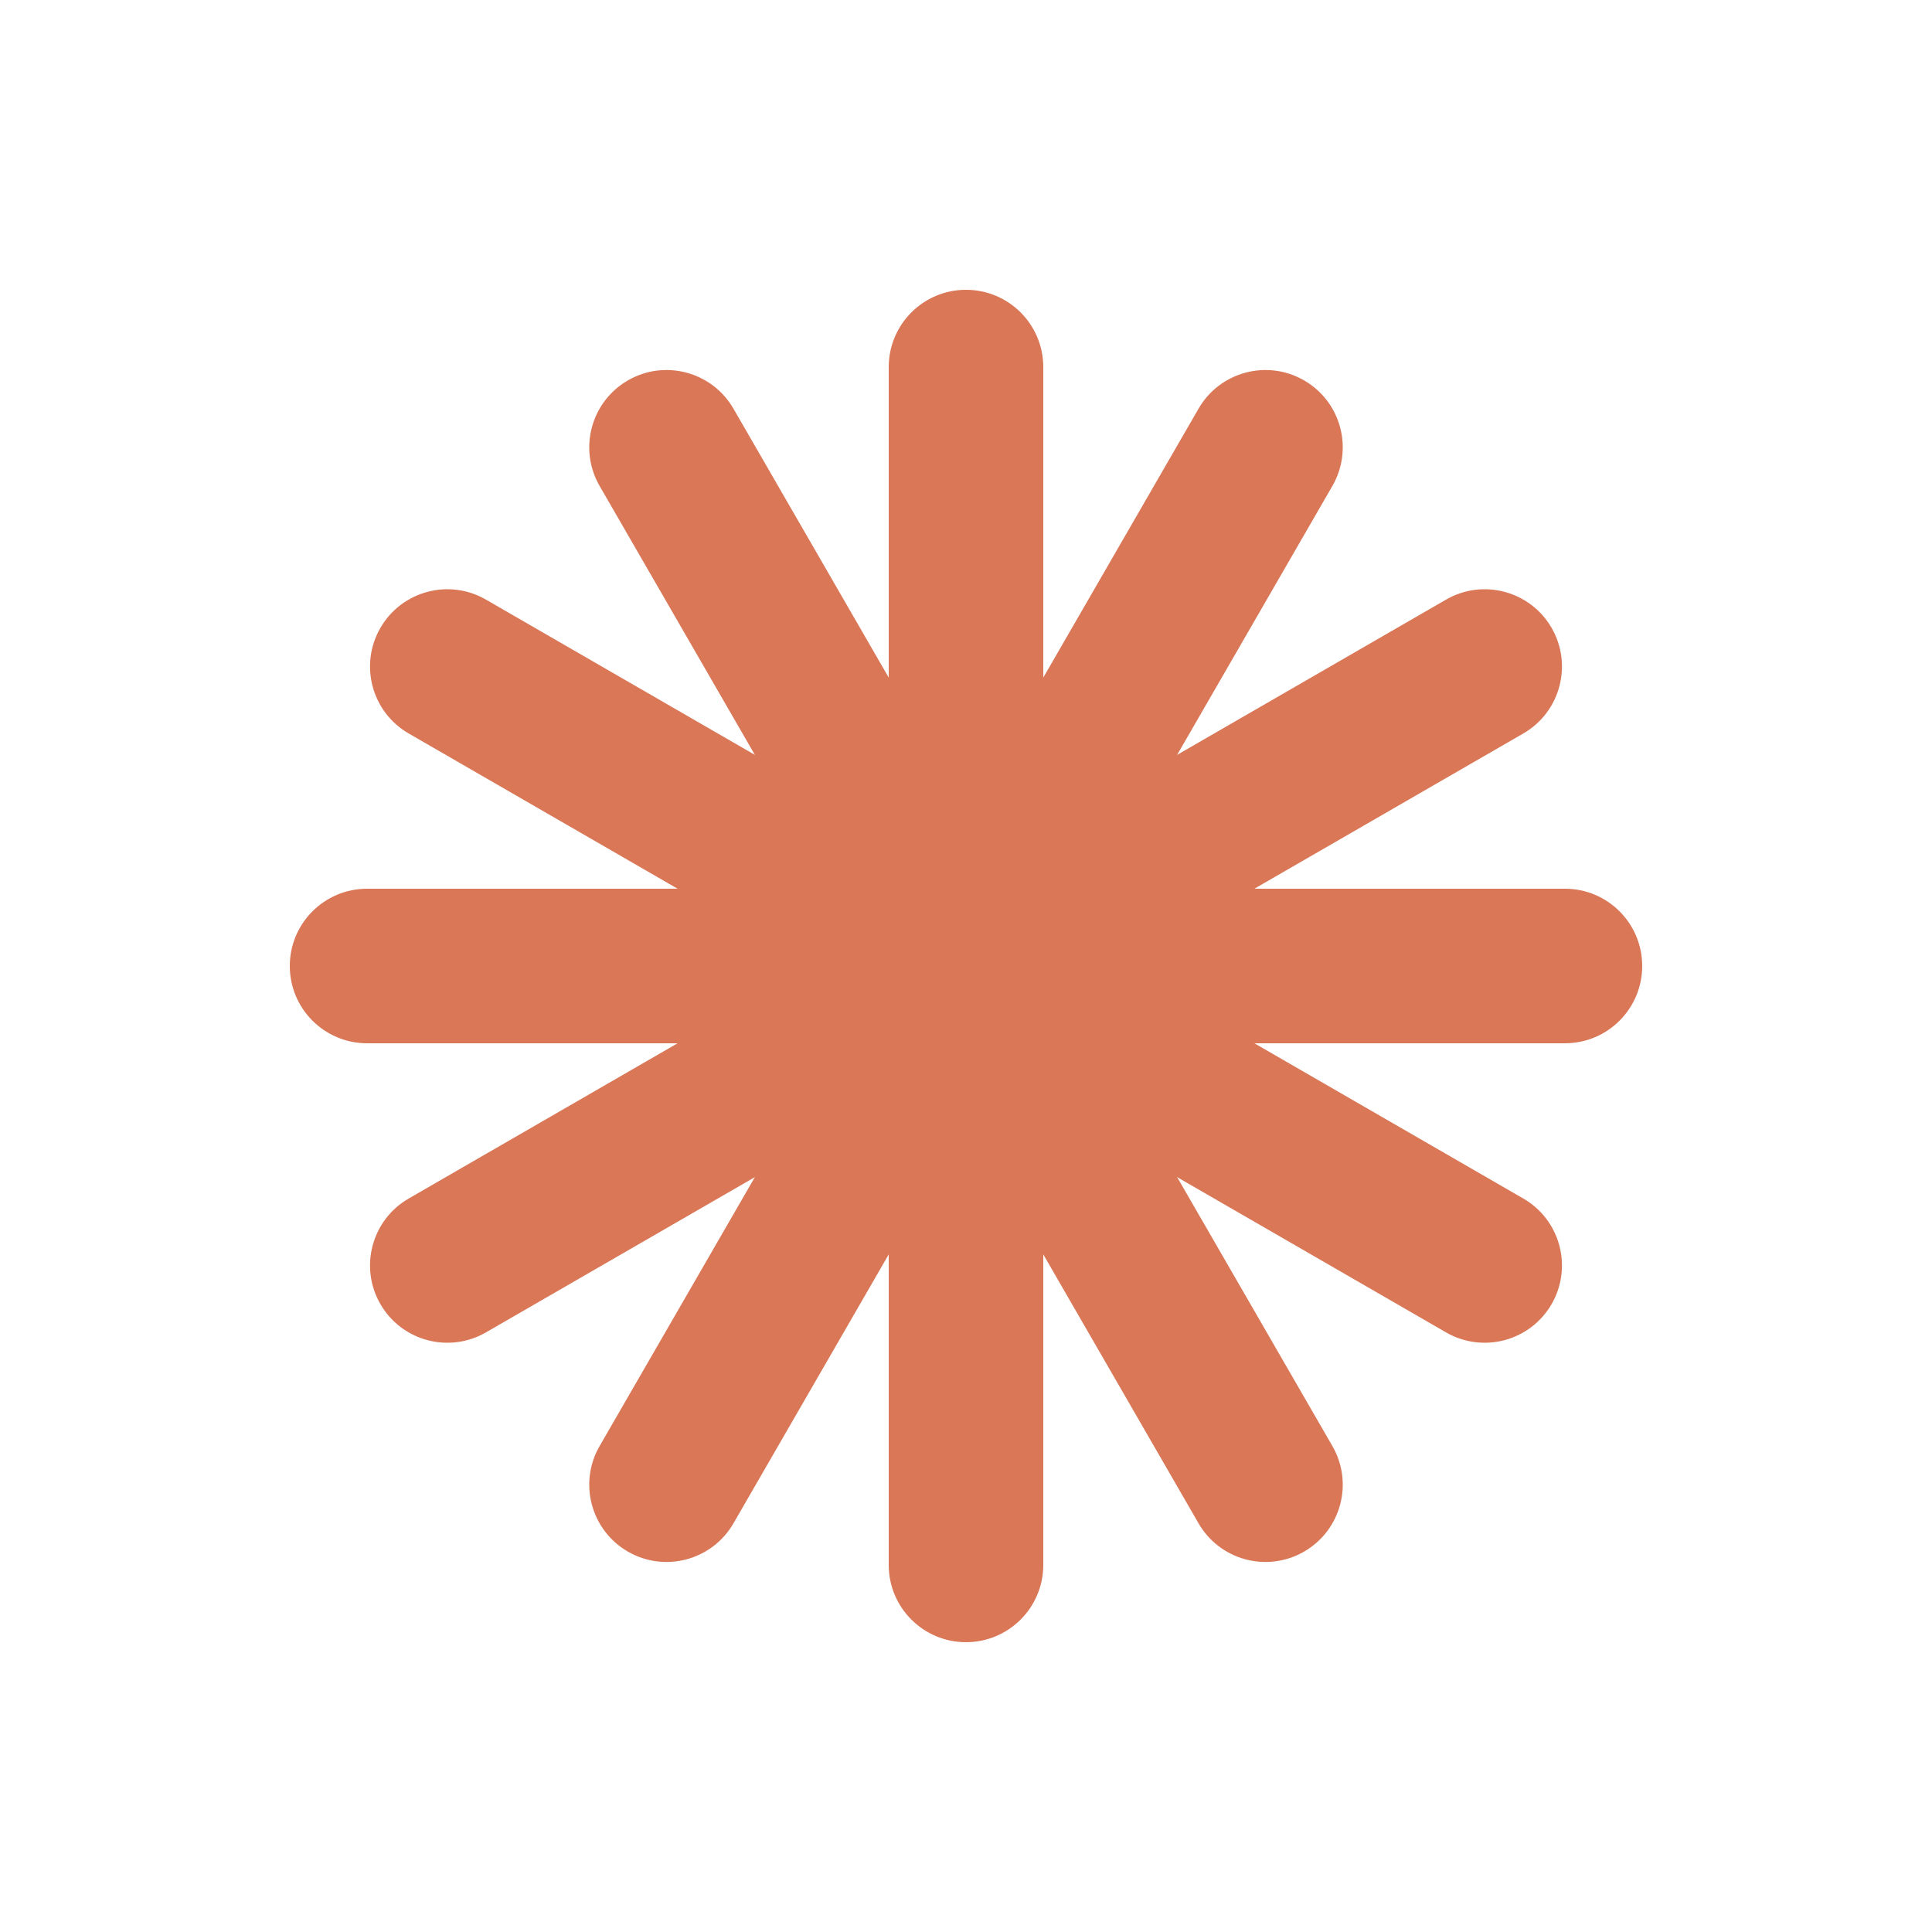
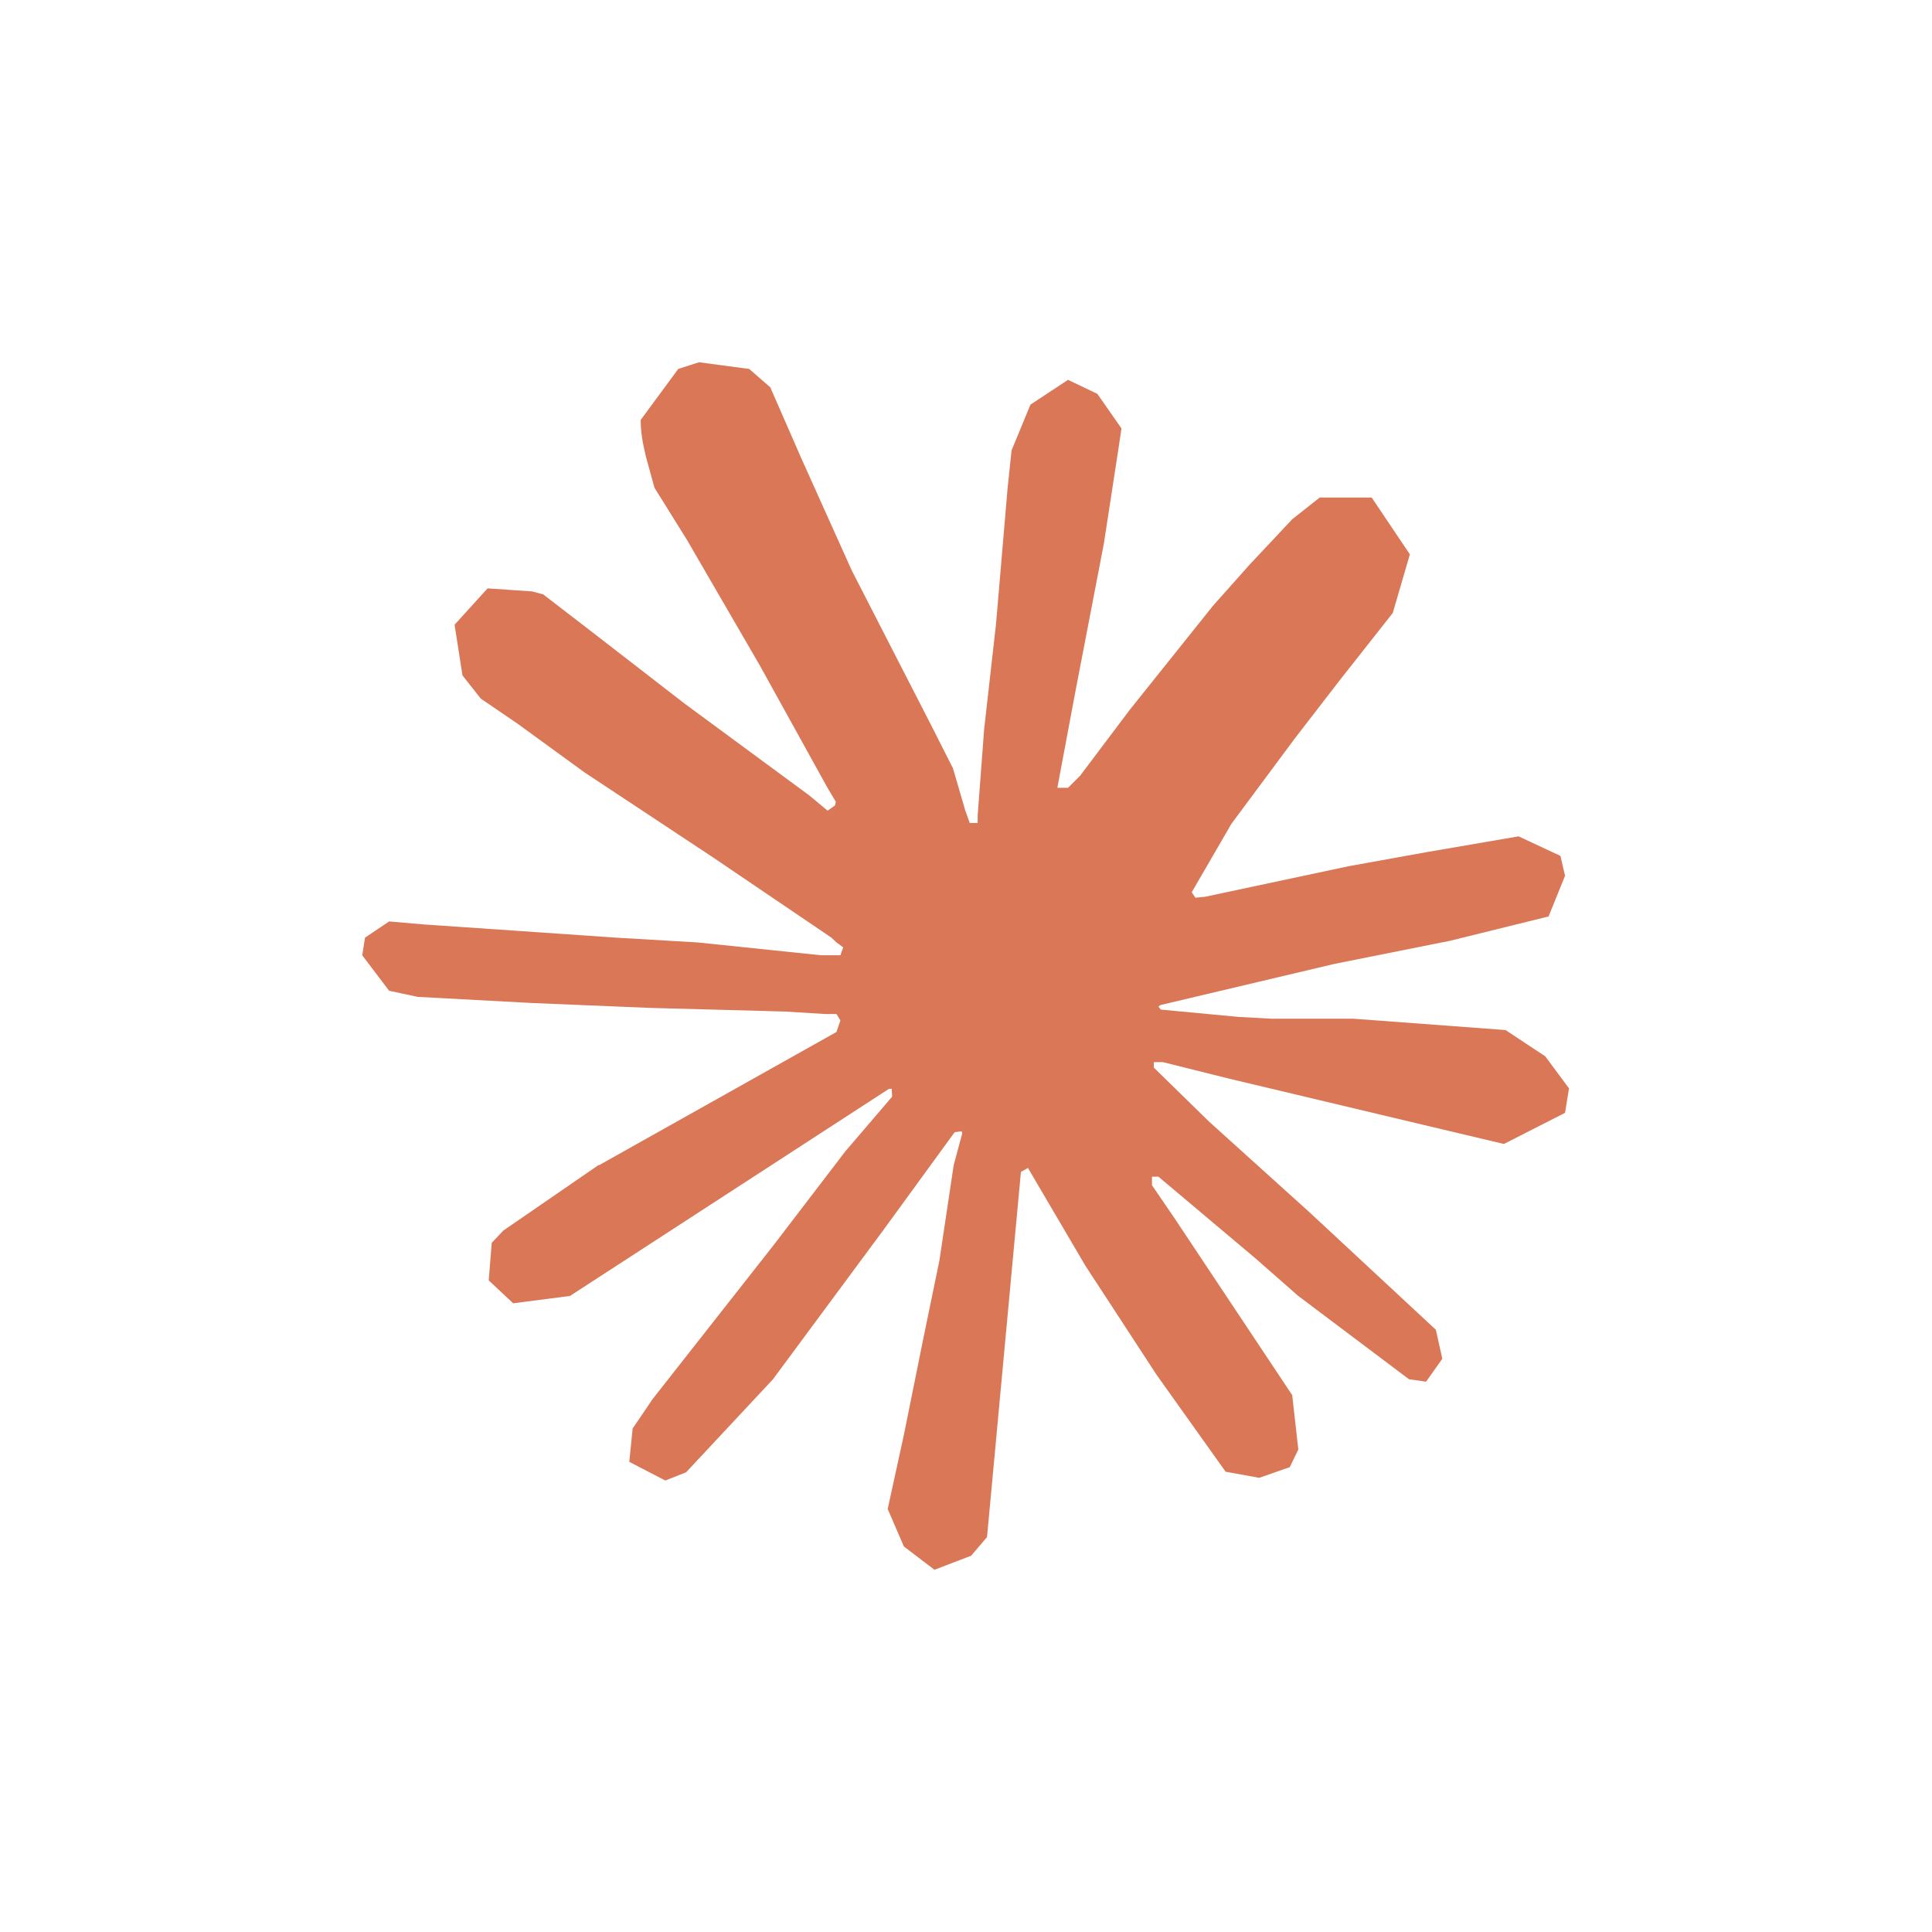
- <svg xmlns="http://www.w3.org/2000/svg" viewBox="0 0 200 200" width="200" height="200">
-   <g transform="translate(100,100)">
-     <g fill="#D97757">
-       <rect x="-8" y="-70" width="16" height="70" rx="8" transform="rotate(0)" />
-       <rect x="-8" y="-70" width="16" height="70" rx="8" transform="rotate(30)" />
-       <rect x="-8" y="-70" width="16" height="70" rx="8" transform="rotate(60)" />
-       <rect x="-8" y="-70" width="16" height="70" rx="8" transform="rotate(90)" />
-       <rect x="-8" y="-70" width="16" height="70" rx="8" transform="rotate(120)" />
-       <rect x="-8" y="-70" width="16" height="70" rx="8" transform="rotate(150)" />
-       <rect x="-8" y="-70" width="16" height="70" rx="8" transform="rotate(180)" />
-       <rect x="-8" y="-70" width="16" height="70" rx="8" transform="rotate(210)" />
-       <rect x="-8" y="-70" width="16" height="70" rx="8" transform="rotate(240)" />
-       <rect x="-8" y="-70" width="16" height="70" rx="8" transform="rotate(270)" />
-       <rect x="-8" y="-70" width="16" height="70" rx="8" transform="rotate(300)" />
-       <rect x="-8" y="-70" width="16" height="70" rx="8" transform="rotate(330)" />
-     </g>
-     <circle cx="0" cy="0" r="20" fill="#D97757" />
-   </g>
+ <svg xmlns="http://www.w3.org/2000/svg" width="400" height="400" fill="none" viewBox="0 0 400 400">
+   <path fill="#D97757" d="m124.011 241.251 49.164-27.585.826-2.396-.826-1.333h-2.396l-8.217-.506-28.09-.759-24.363-1.012-23.603-1.266-5.938-1.265L75 197.79l.574-3.661 4.994-3.358 7.153.625 15.808 1.079 23.722 1.637 17.208 1.012 25.493 2.649h4.049l.574-1.637-1.384-1.012-1.079-1.012-24.548-16.635-26.573-17.58-13.919-10.123-7.524-5.129-3.796-4.808-1.637-10.494 6.833-7.525 9.178.624 2.345.625 9.296 7.153 19.858 15.37 25.931 19.098 3.796 3.155 1.519-1.08.185-.759-1.704-2.851-14.104-25.493-15.049-25.931-6.698-10.747-1.772-6.445c-.624-2.649-1.08-4.876-1.08-7.592l7.778-10.561L144.729 75l10.376 1.383 4.37 3.797 6.445 14.745 10.443 23.215 16.197 31.566 4.741 9.364 2.53 8.672.945 2.649h1.637v-1.519l1.332-17.782 2.464-21.832 2.395-28.091.827-7.912 3.914-9.482 7.778-5.129 6.074 2.902 4.994 7.153-.692 4.623-2.969 19.301-5.821 30.234-3.796 20.245h2.21l2.531-2.53 10.241-13.599 17.208-21.511 7.593-8.537 8.857-9.431 5.686-4.488h10.747l7.912 11.76-3.543 12.147-11.067 14.037-9.178 11.895-13.16 17.714-8.216 14.172.759 1.131 1.957-.186 29.727-6.327 16.062-2.901 19.166-3.29 8.672 4.049.944 4.116-3.408 8.419-20.498 5.062-24.042 4.808-35.801 8.469-.439.321.506.624 16.13 1.519 6.9.371h16.888l31.448 2.345 8.217 5.433 4.926 6.647-.827 5.061-12.653 6.445-17.074-4.049-39.85-9.482-13.666-3.408h-1.889v1.131l11.388 11.135 20.87 18.845 26.133 24.295 1.333 6.006-3.357 4.741-3.543-.506-22.962-17.277-8.858-7.777-20.06-16.888H238.5v1.771l4.623 6.765 24.413 36.696 1.265 11.253-1.771 3.661-6.327 2.21-6.951-1.265-14.29-20.06-14.745-22.591-11.895-20.246-1.451.827-7.018 75.601-3.29 3.863-7.592 2.902-6.327-4.808-3.357-7.778 3.357-15.37 4.049-20.06 3.29-15.943 2.969-19.807 1.772-6.58-.118-.439-1.451.186-14.931 20.498-22.709 30.689-17.968 19.234-4.302 1.704-7.458-3.864.692-6.9 4.167-6.141 24.869-31.634 14.999-19.605 9.684-11.32-.068-1.637h-.573l-66.052 42.887-11.759 1.519-5.062-4.741.625-7.778 2.395-2.531 19.858-13.665-.068.067z" />
</svg>
